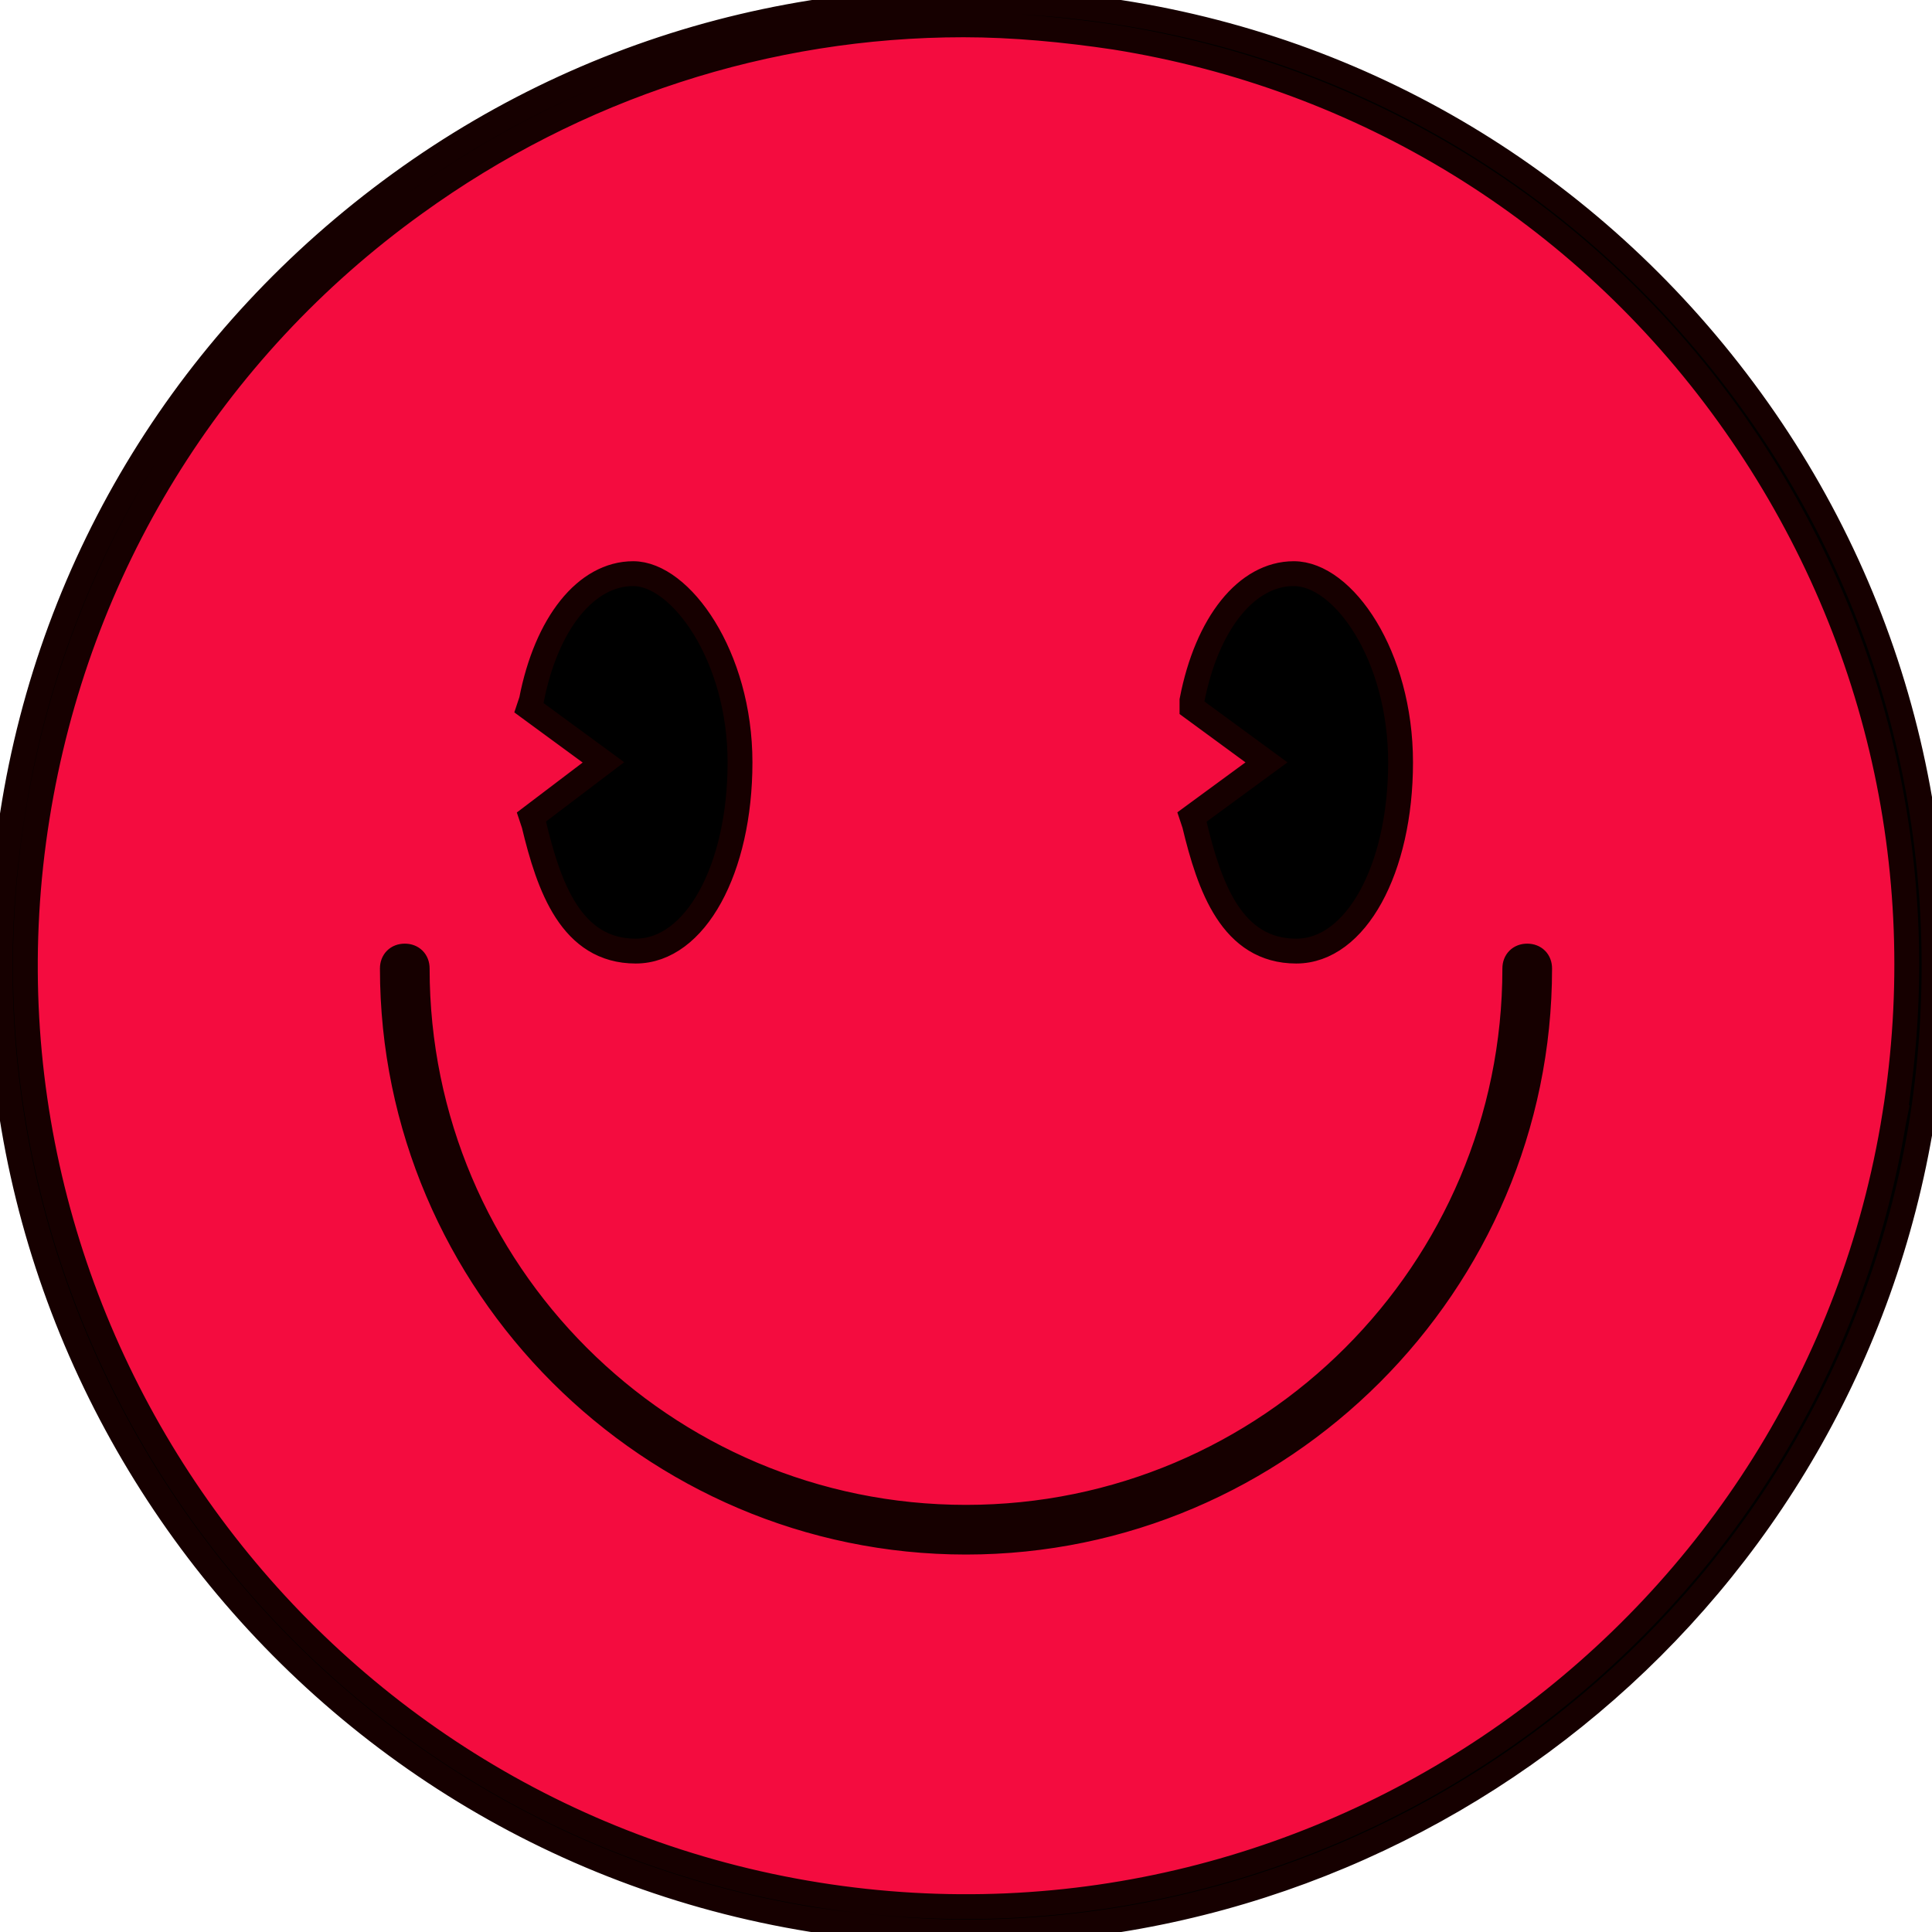
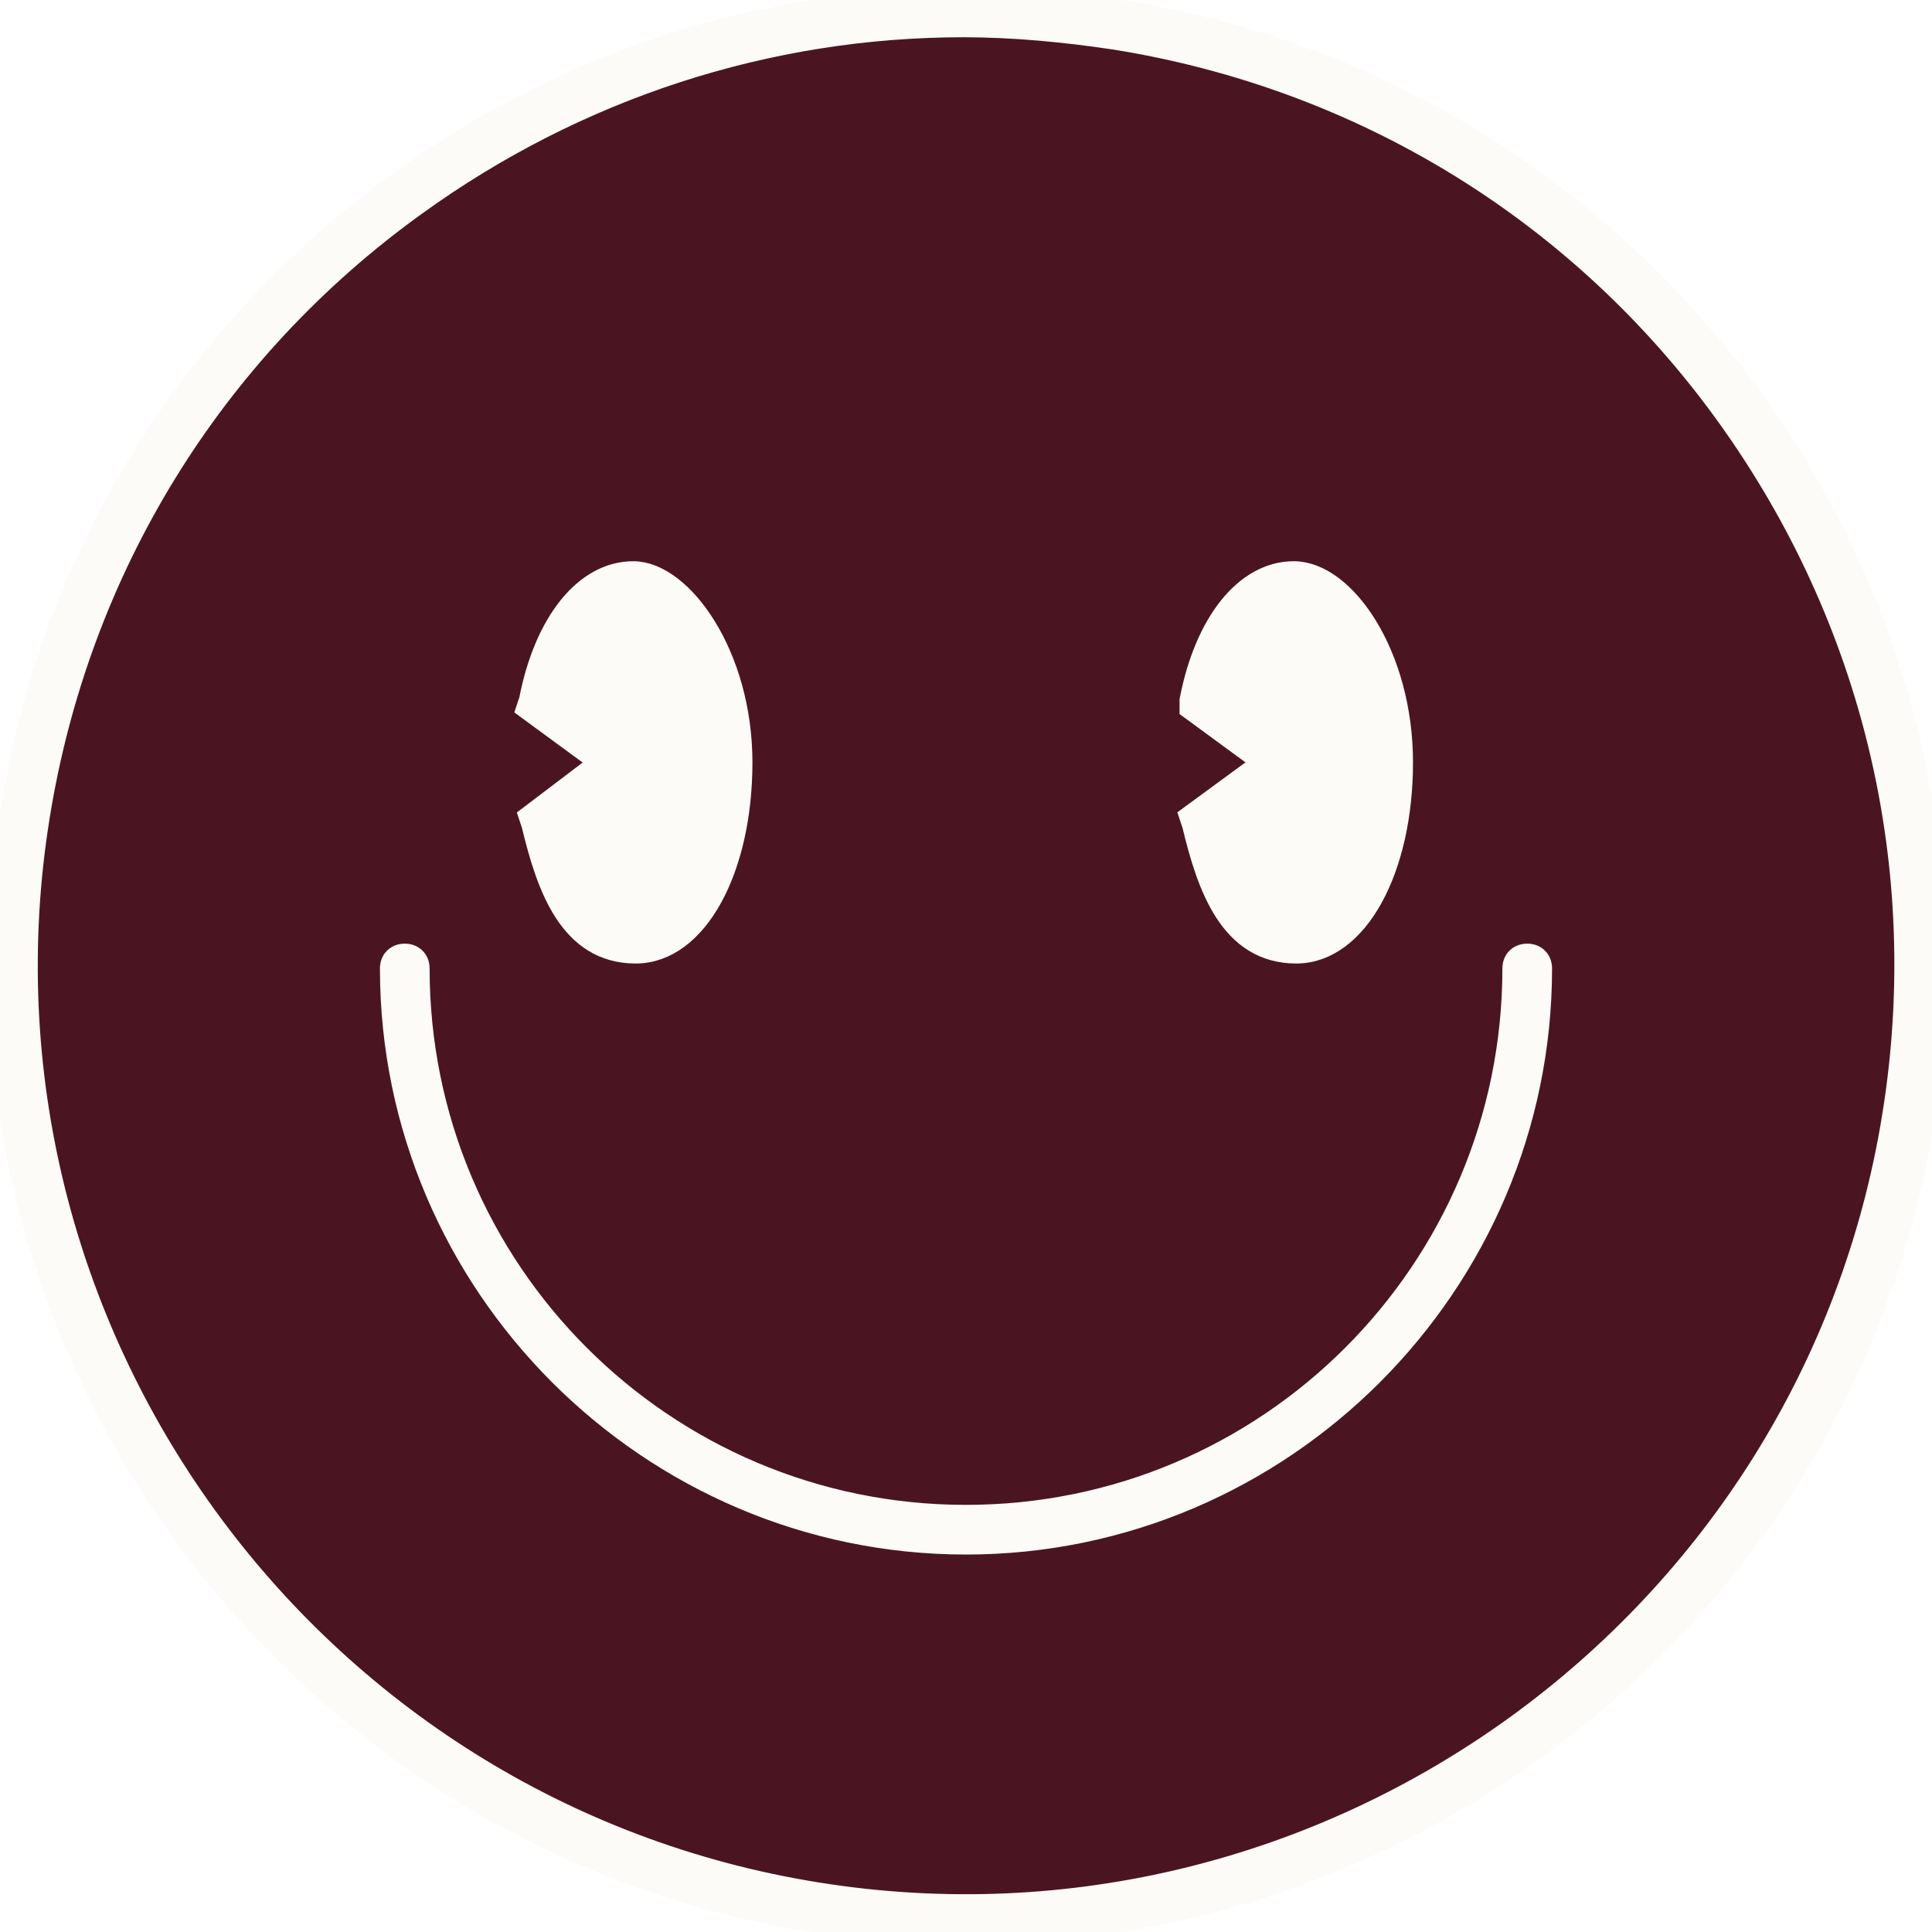
<svg xmlns="http://www.w3.org/2000/svg" viewBox="0 0 77.8 77.8" xml:space="preserve">
-   <circle fill="#F40C3F" cx="38.9" cy="38.9" r="38.9" />
-   <path stroke="#160000" d="M38.9 77.8c-2 0-4.1-.2-6.2-.5C11.6 73.9-2.9 53.9.5 32.8 2.1 22.5 7.7 13.5 16.1 7.4c8.4-6.1 18.7-8.5 29-6.9 10.3 1.6 19.3 7.2 25.4 15.6 6.1 8.4 8.5 18.7 6.9 29-3.1 19.1-19.7 32.7-38.5 32.7zM38.8 1c-7.9 0-15.6 2.5-22.1 7.2C8.5 14.1 3.1 22.9 1.5 32.9-1.8 53.5 12.3 73 32.9 76.3 53.5 79.6 73 65.5 76.3 44.9l.5.1-.5-.1c1.6-10-.8-20-6.7-28.2S54.9 3.1 44.9 1.5c-2-.3-4.1-.5-6.1-.5zM25.5 23.1c-1.9 0-3.5 2-4.1 5.1l-.1.3 3 2.2-2.9 2.2.1.3c.6 2.5 1.5 5.1 4.1 5.1 2.4 0 4.2-3.3 4.2-7.6s-2.4-7.6-4.3-7.6zm26.6 0c-1.9 0-3.5 2-4.1 5.1v.3l3 2.2-3 2.2.1.3c.6 2.5 1.5 5.1 4.1 5.1 2.4 0 4.2-3.3 4.2-7.6s-2.3-7.6-4.3-7.6zM62 39c0-.3-.2-.5-.5-.5s-.5.2-.5.5c0 12.2-9.9 22.1-22.1 22.1-12.2 0-22.1-9.9-22.1-22.1 0-.3-.2-.5-.5-.5s-.5.2-.5.5c0 12.7 10.4 23.1 23.1 23.1S62 51.7 62 39z" />
+   <circle fill="#4a1521" cx="38.9" cy="38.9" r="38.9" />
+   <path fill="#fdfbf7" stroke="#fdfbf7" d="M38.9 77.8c-2 0-4.1-.2-6.2-.5C11.6 73.9-2.9 53.9.5 32.8 2.1 22.5 7.7 13.5 16.1 7.4c8.4-6.1 18.7-8.5 29-6.9 10.3 1.6 19.3 7.2 25.4 15.6 6.1 8.4 8.5 18.7 6.9 29-3.1 19.1-19.7 32.7-38.5 32.7zM38.8 1c-7.9 0-15.6 2.5-22.1 7.2C8.5 14.1 3.1 22.9 1.5 32.9-1.8 53.5 12.3 73 32.9 76.3 53.5 79.6 73 65.5 76.3 44.9l.5.1-.5-.1c1.6-10-.8-20-6.7-28.2S54.9 3.1 44.9 1.5c-2-.3-4.1-.5-6.1-.5zM25.5 23.1c-1.9 0-3.5 2-4.1 5.1l-.1.3 3 2.2-2.9 2.2.1.3c.6 2.5 1.5 5.1 4.1 5.1 2.4 0 4.2-3.3 4.2-7.6s-2.4-7.6-4.3-7.6zm26.6 0c-1.9 0-3.5 2-4.1 5.1v.3l3 2.2-3 2.2.1.3c.6 2.5 1.5 5.1 4.1 5.1 2.4 0 4.2-3.3 4.2-7.6s-2.3-7.6-4.3-7.6zM62 39c0-.3-.2-.5-.5-.5s-.5.2-.5.5c0 12.2-9.9 22.1-22.1 22.1-12.2 0-22.1-9.9-22.1-22.1 0-.3-.2-.5-.5-.5s-.5.2-.5.5c0 12.7 10.4 23.1 23.1 23.1S62 51.7 62 39z" />
</svg>
